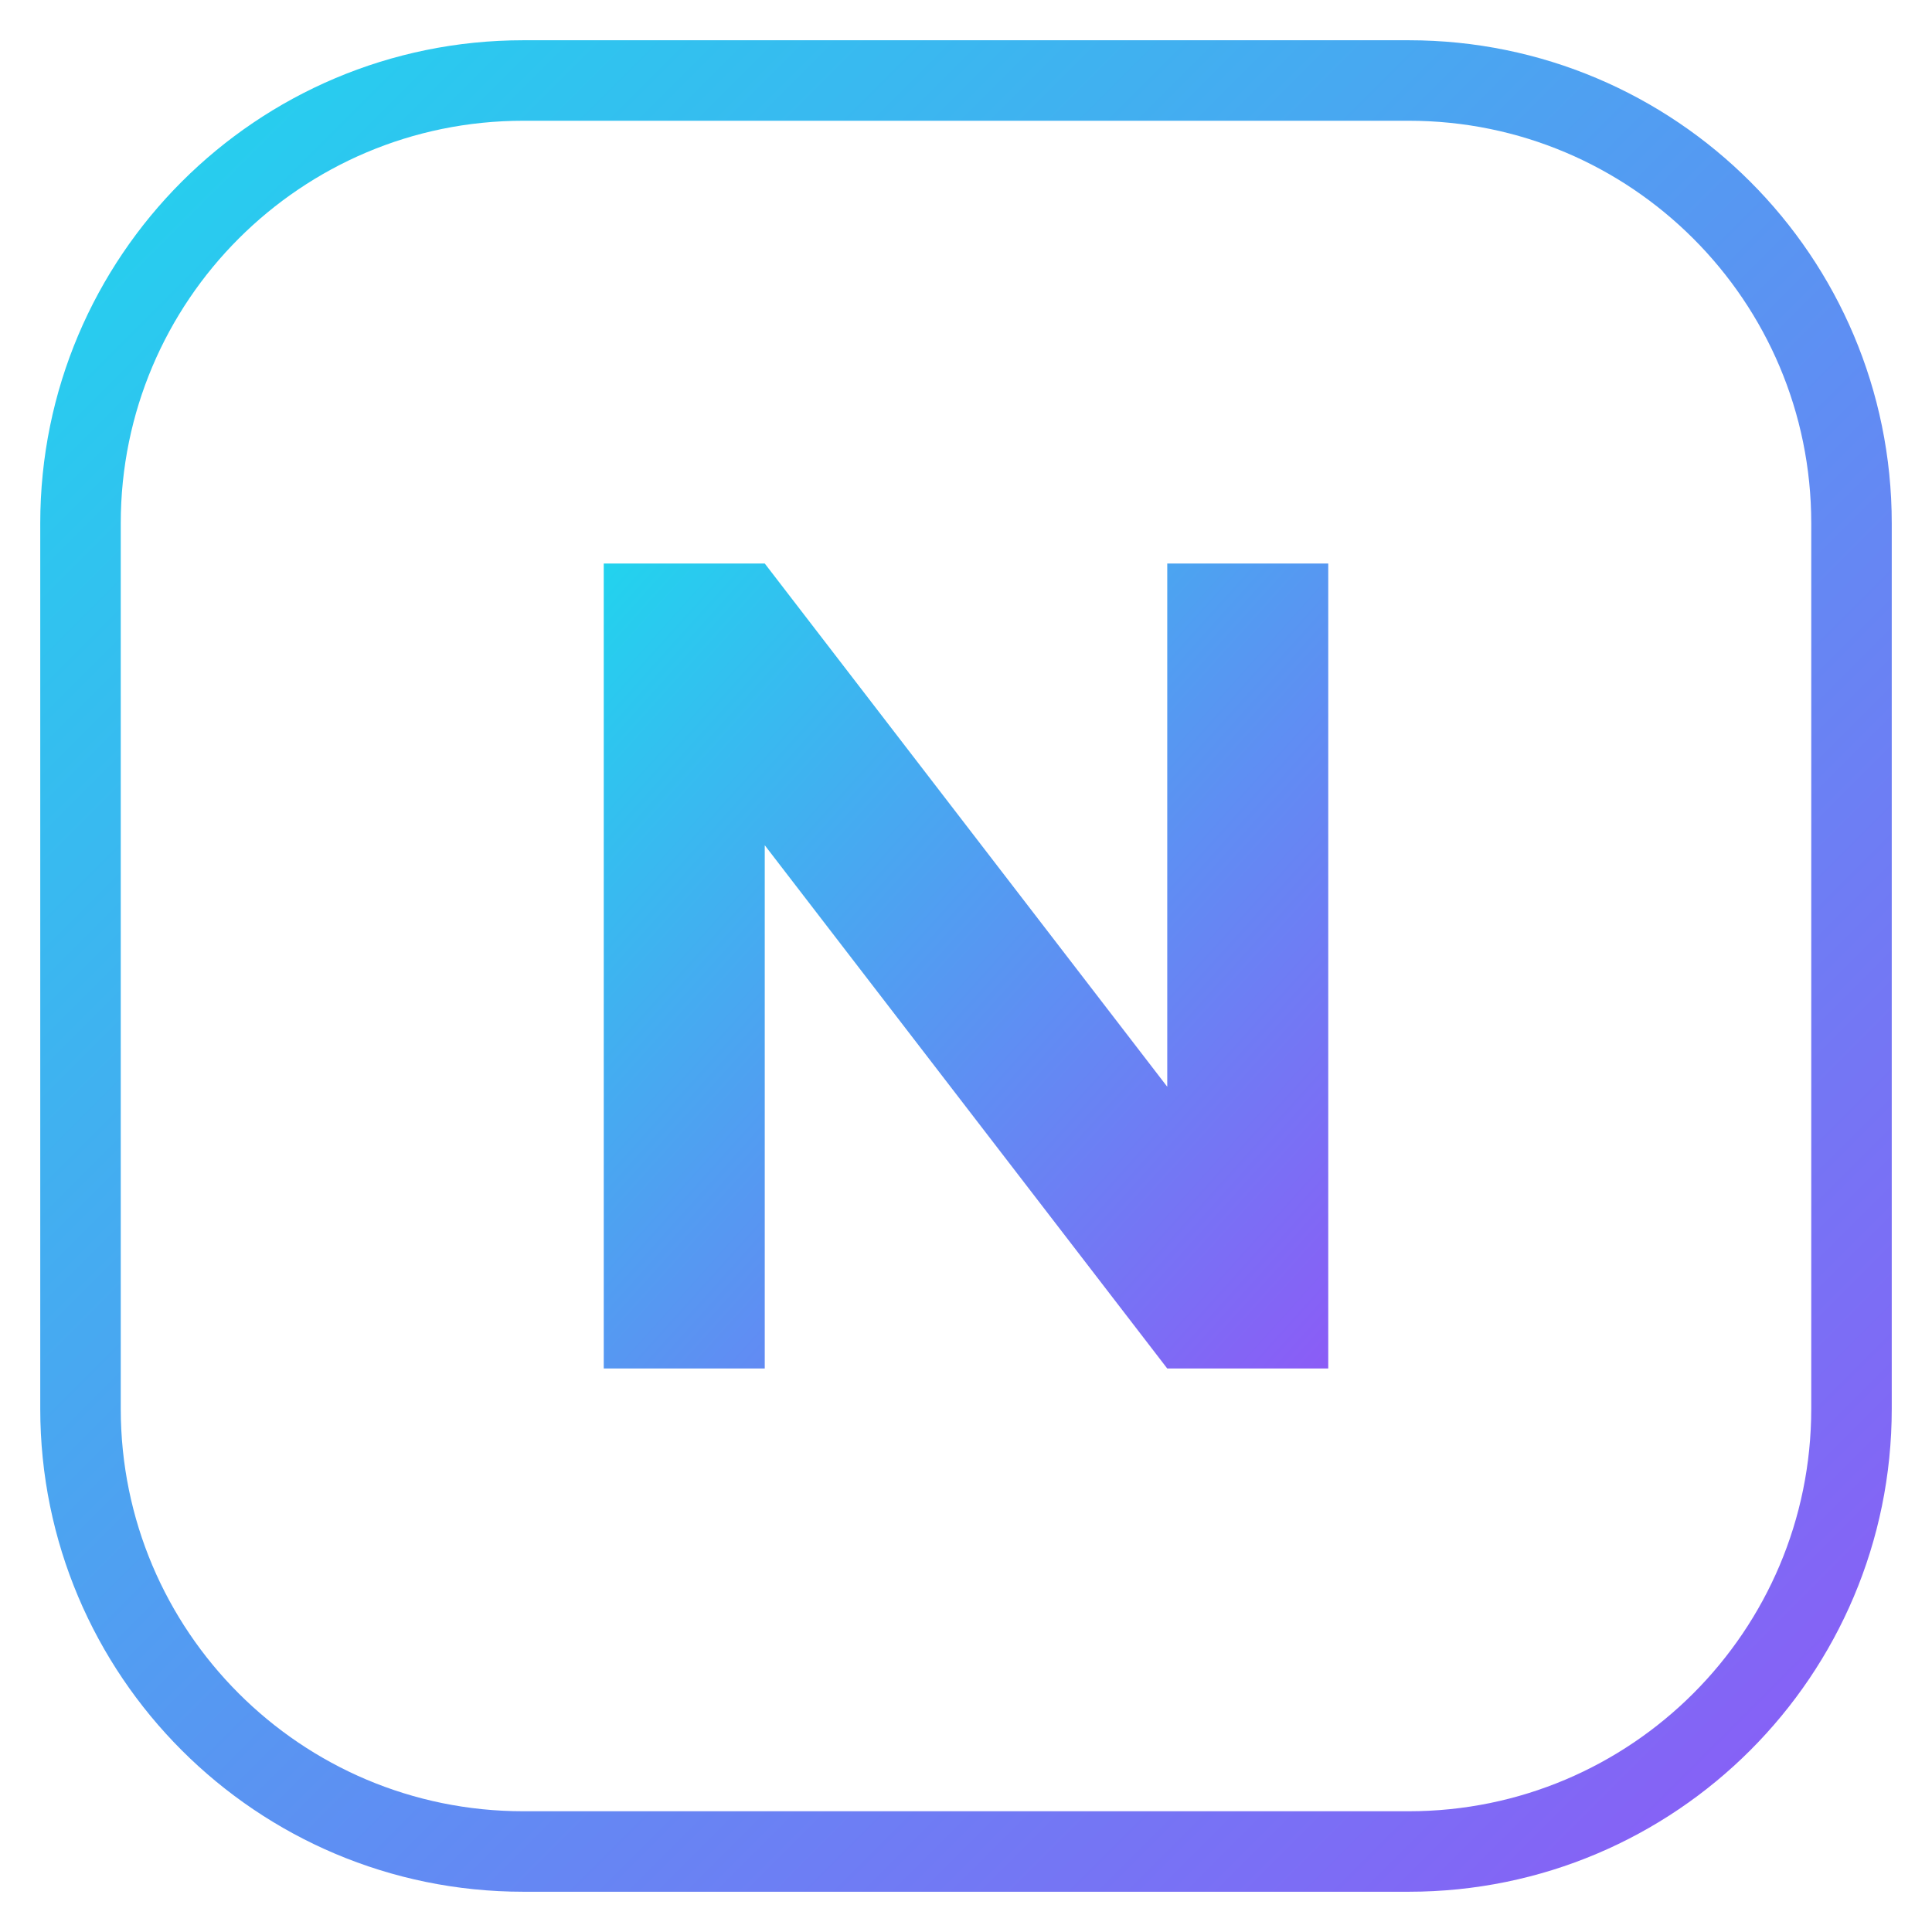
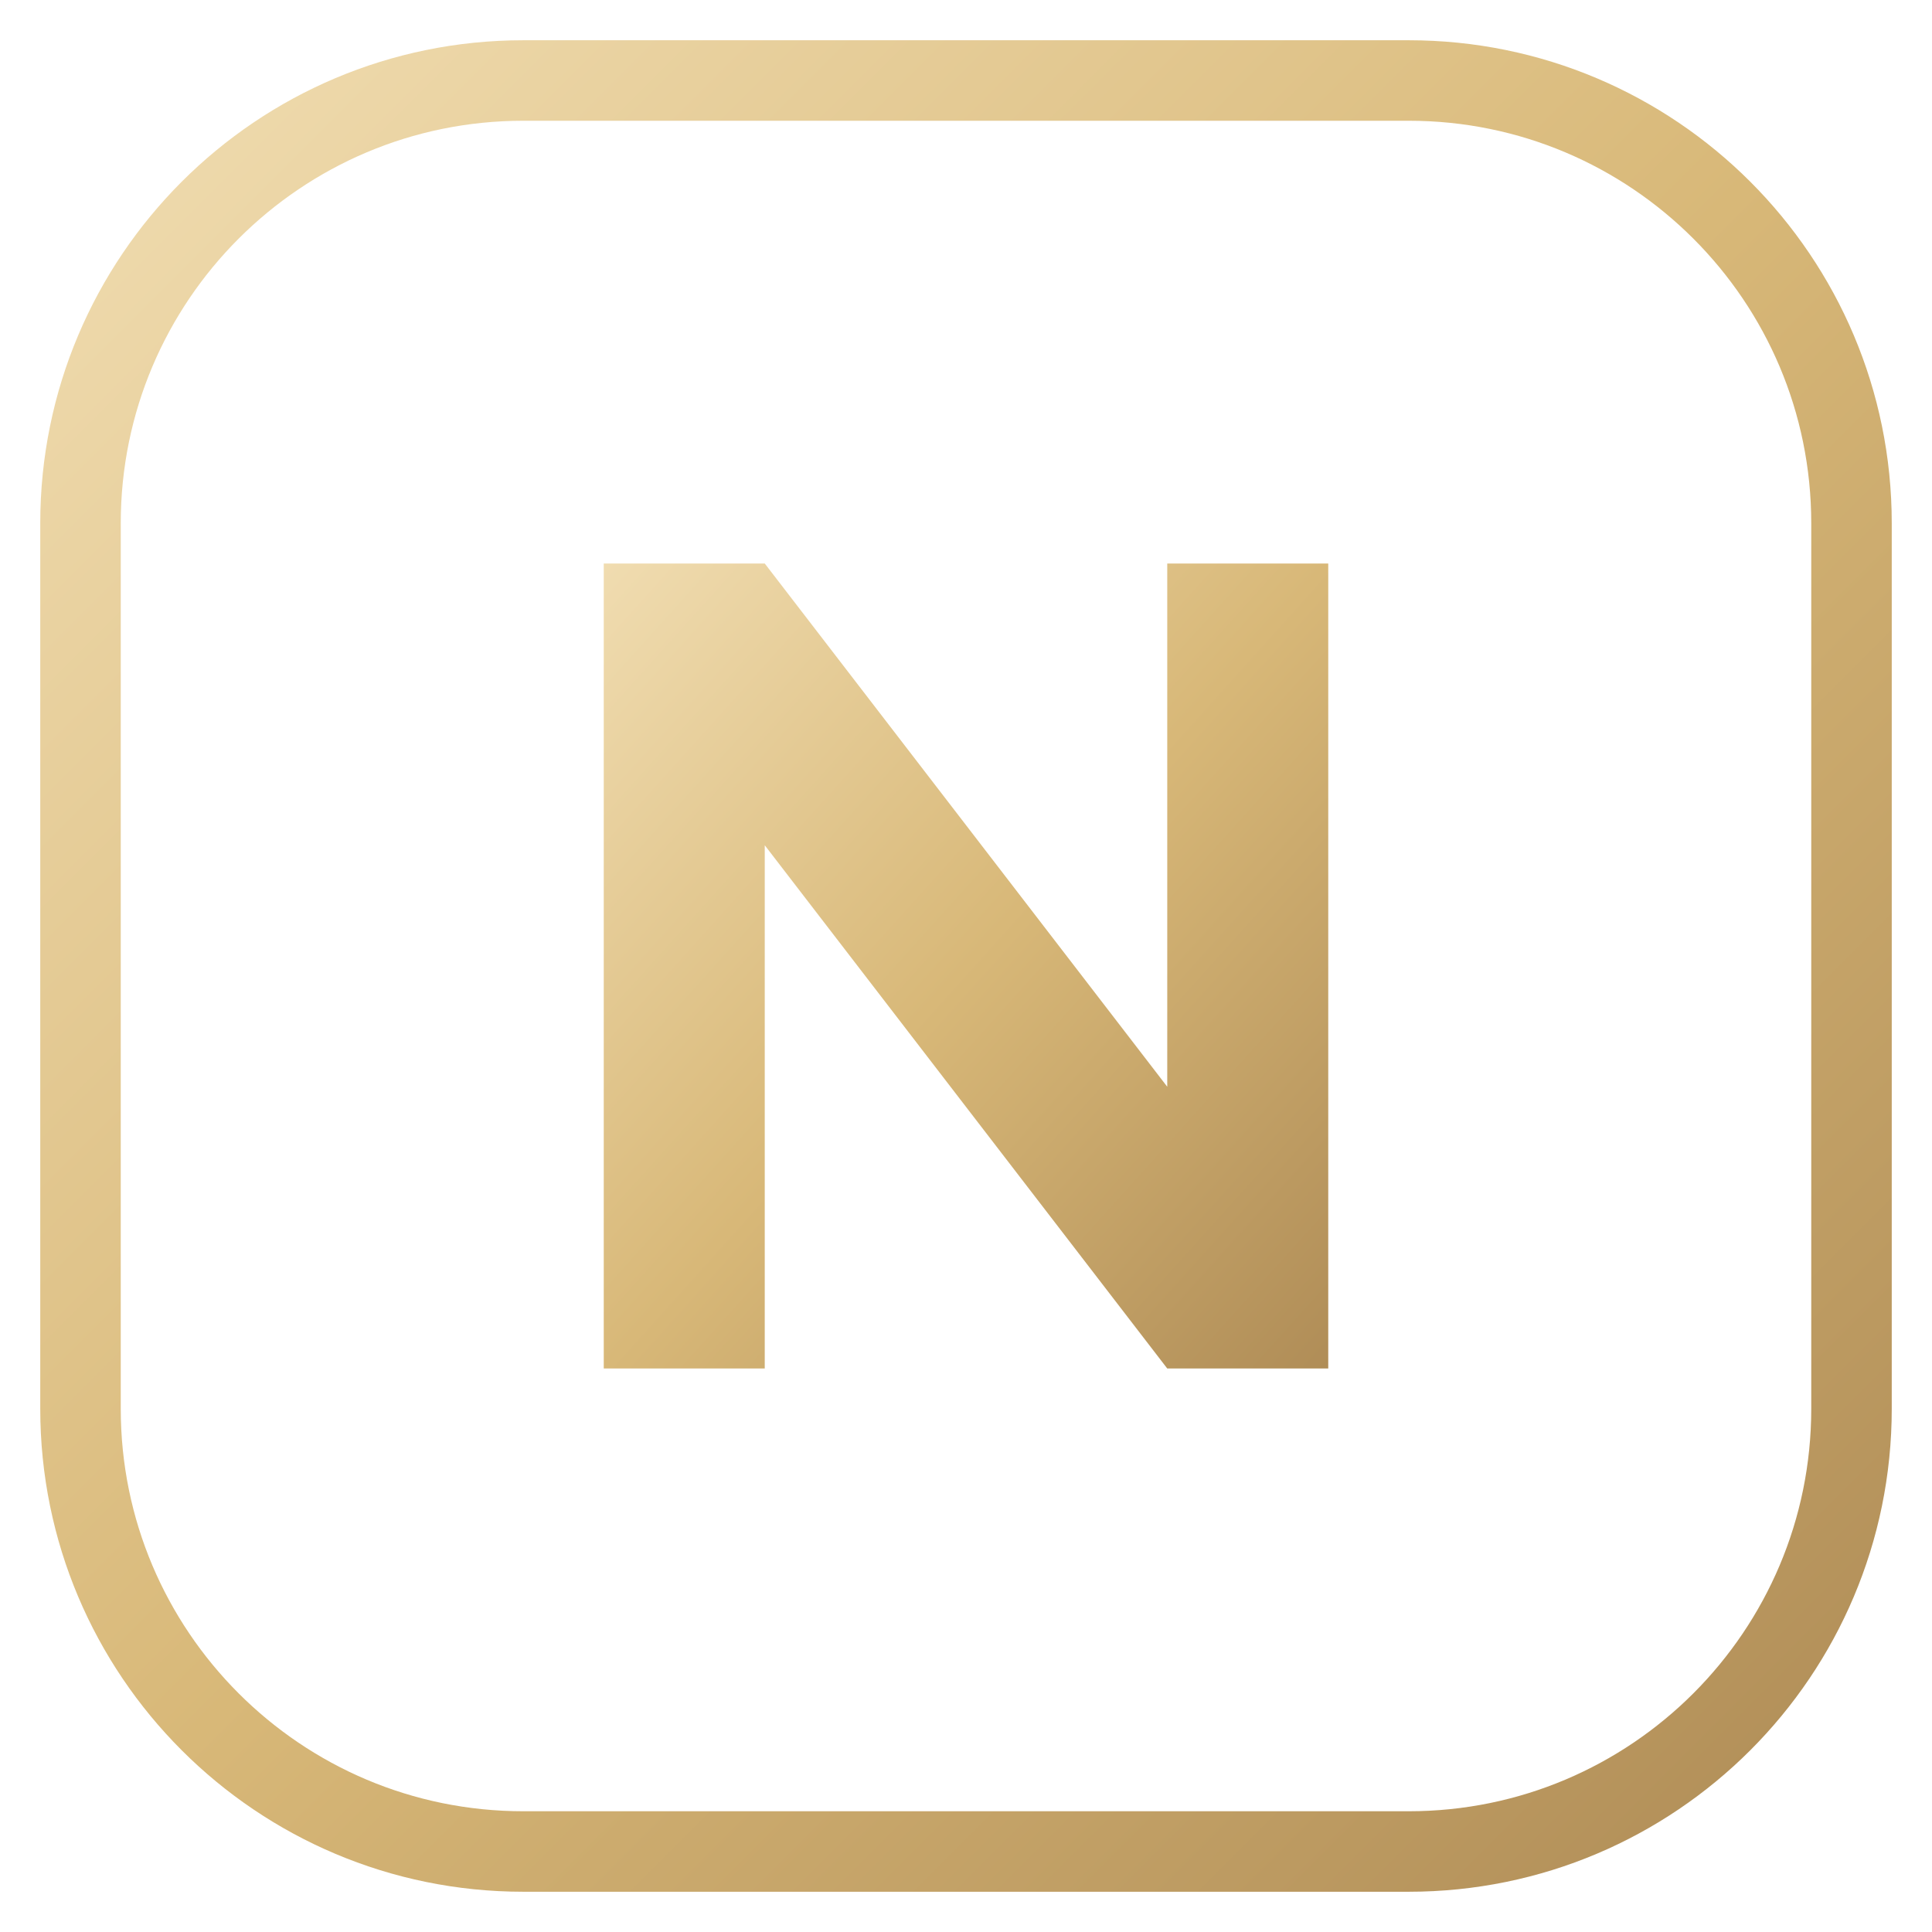
<svg xmlns="http://www.w3.org/2000/svg" viewBox="0 0 96 96">
  <defs>
    <linearGradient id="g" x1="0" y1="0" x2="1" y2="1">
-       <stop offset="0" stop-color="#22d3ee" />
-       <stop offset="1" stop-color="#8b5cf6" />
+       <stop offset="0" stop-color="#f0dcb0" />
+       <stop offset="0.5" stop-color="#d8b878" />
+       <stop offset="1" stop-color="#b08d57" />
    </linearGradient>
  </defs>
  <rect x="4" y="4" width="88" height="88" rx="22" fill="none" stroke="url(#g)" stroke-width="4" />
  <path d="M30 68V28h8l20 26V28h8v40h-8L38 42v26z" fill="url(#g)" />
</svg>
